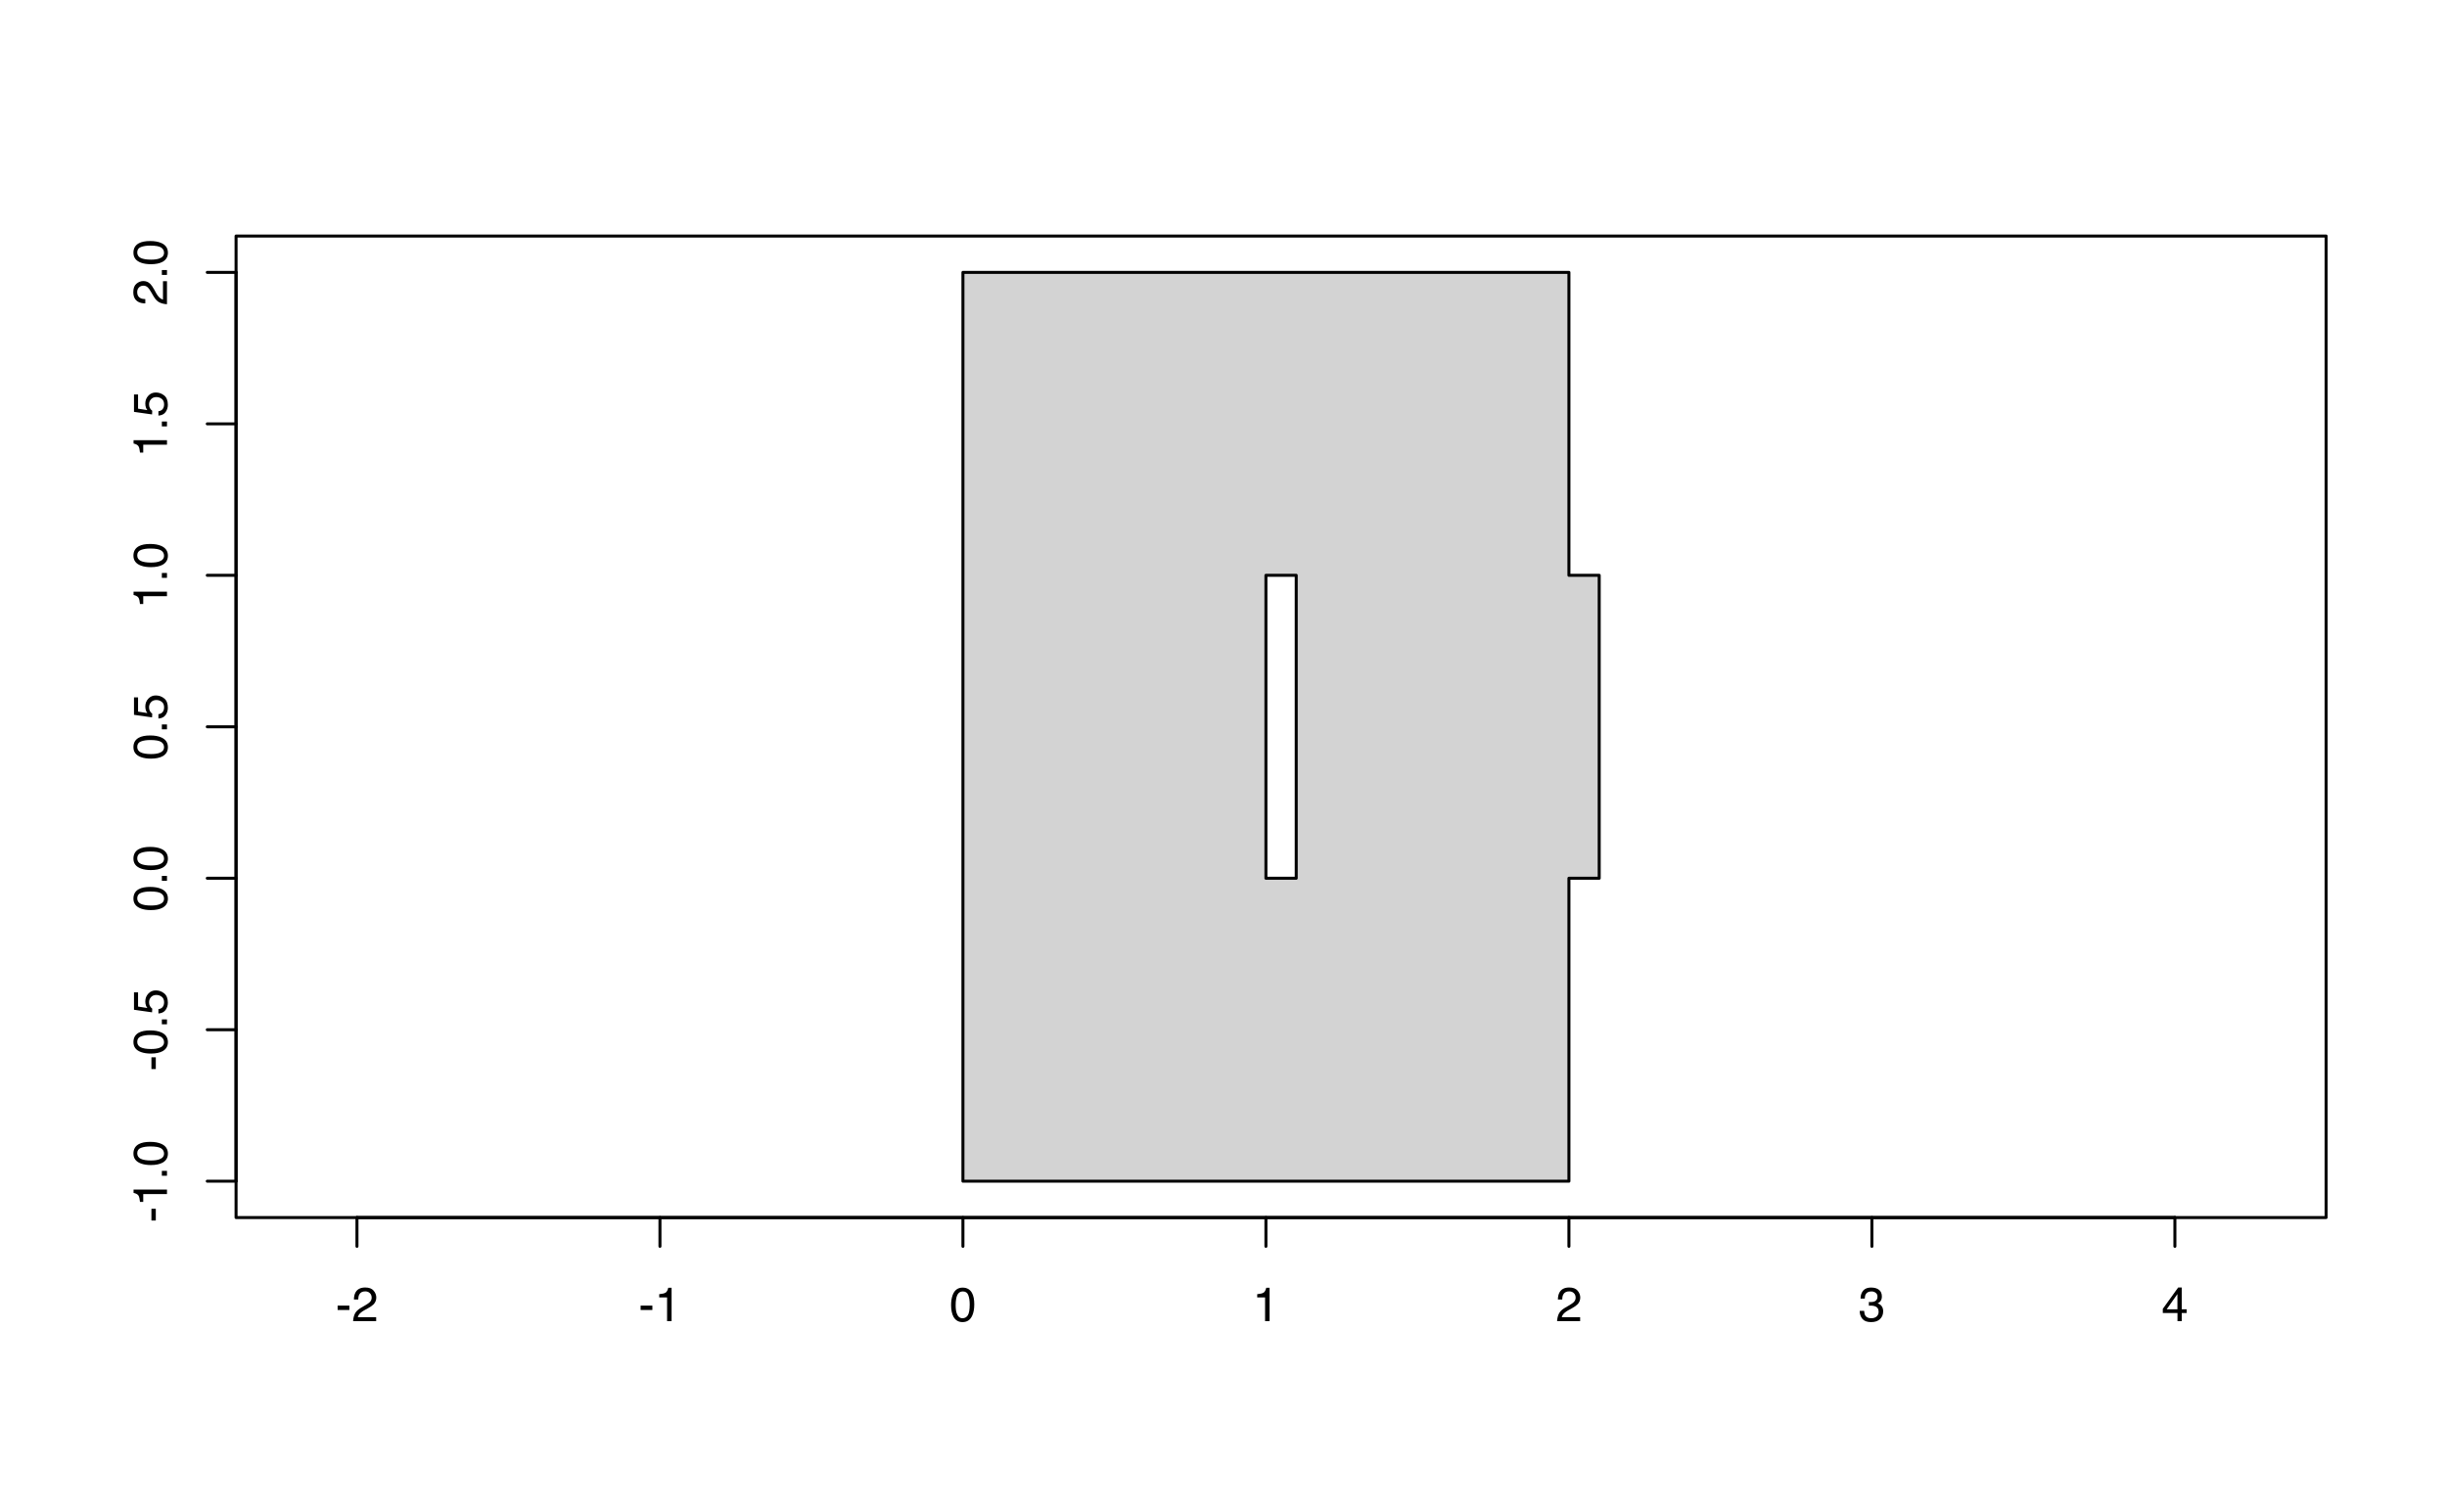
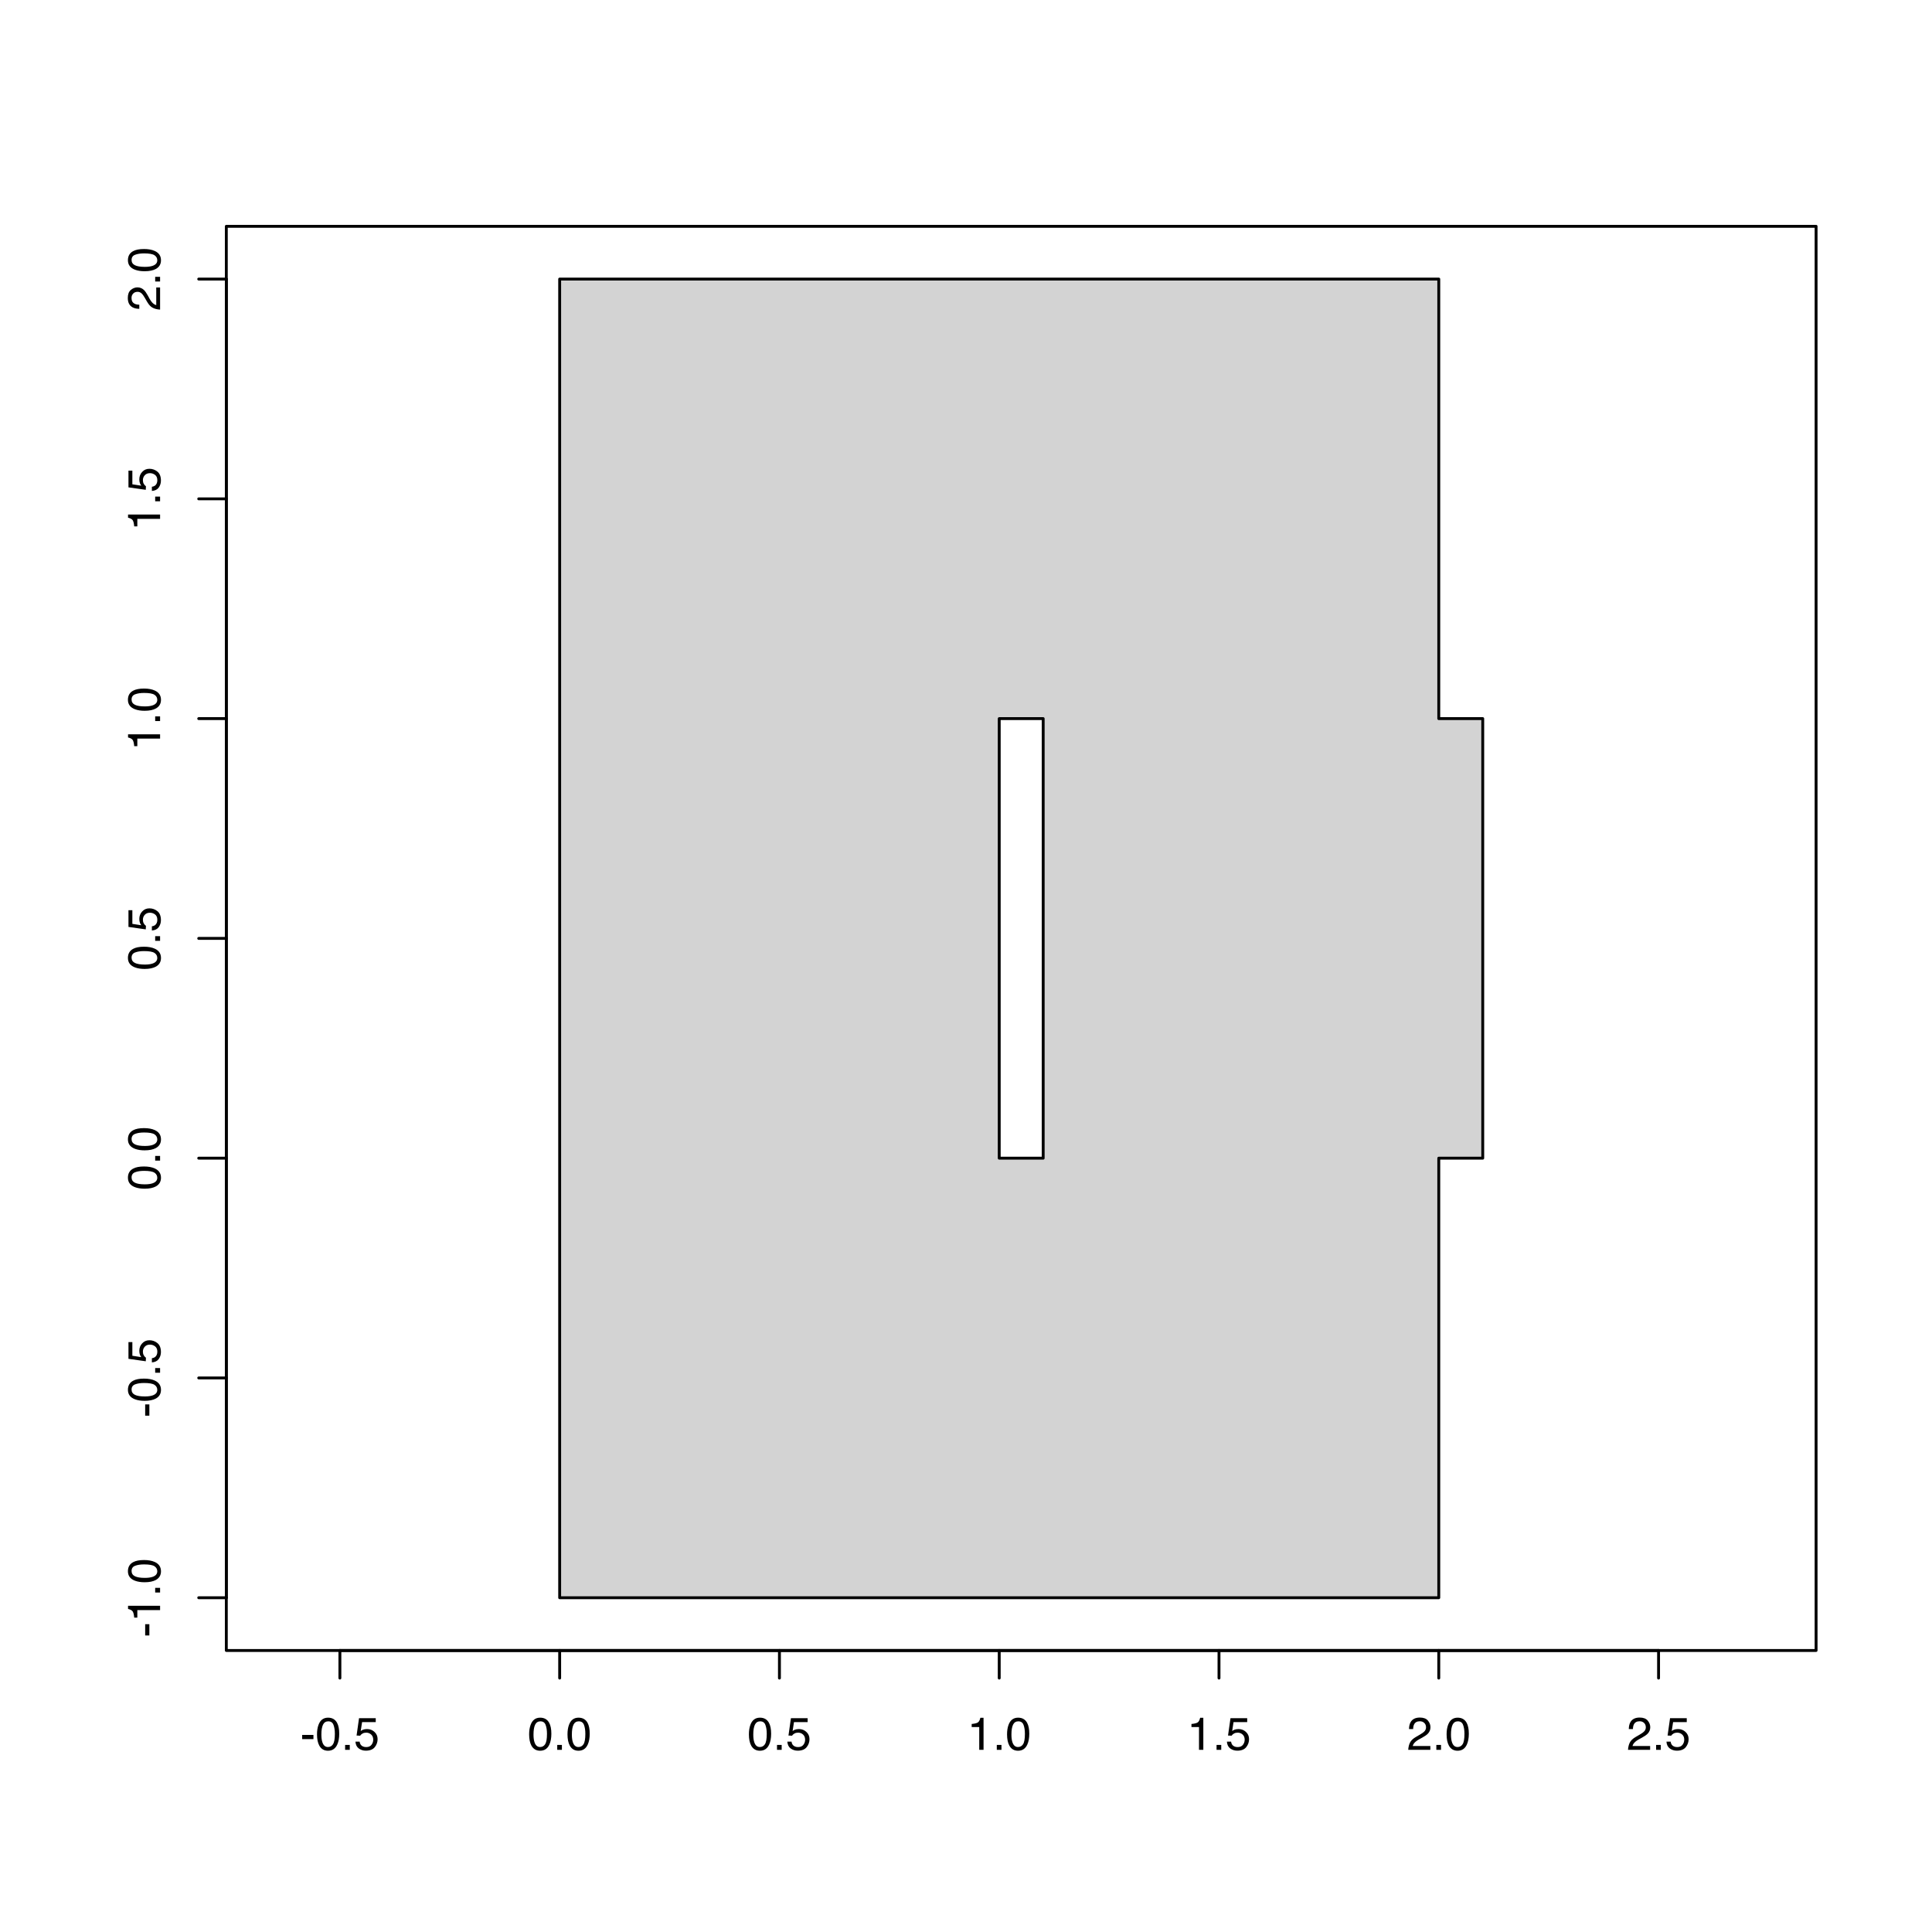
- <svg xmlns="http://www.w3.org/2000/svg" xmlns:xlink="http://www.w3.org/1999/xlink" width="612pt" height="378pt" viewBox="0 0 612 378" version="1.1">
+ <svg xmlns="http://www.w3.org/2000/svg" xmlns:xlink="http://www.w3.org/1999/xlink" width="504pt" height="504pt" viewBox="0 0 504 504" version="1.1">
  <defs>
    <g>
      <symbol overflow="visible" id="glyph0-0">
        <path style="stroke:none;" d="M 0.391 0 L 0.391 -8.609 L 7.219 -8.609 L 7.219 0 Z M 6.141 -1.078 L 6.141 -7.531 L 1.469 -7.531 L 1.469 -1.078 Z " />
      </symbol>
      <symbol overflow="visible" id="glyph0-1">
        <path style="stroke:none;" d="M 0.5 -3.891 L 3.438 -3.891 L 3.438 -2.797 L 0.5 -2.797 Z " />
      </symbol>
      <symbol overflow="visible" id="glyph0-2">
-         <path style="stroke:none;" d="M 0.375 0 C 0.414 -0.719 0.566 -1.344 0.828 -1.875 C 1.086 -2.414 1.594 -2.906 2.344 -3.344 L 3.469 -4 C 3.969 -4.289 4.32 -4.539 4.531 -4.75 C 4.852 -5.07 5.016 -5.441 5.016 -5.859 C 5.016 -6.348 4.863 -6.734 4.562 -7.016 C 4.27 -7.305 3.883 -7.453 3.406 -7.453 C 2.676 -7.453 2.176 -7.18 1.906 -6.641 C 1.75 -6.336 1.664 -5.93 1.656 -5.422 L 0.578 -5.422 C 0.586 -6.148 0.723 -6.742 0.984 -7.203 C 1.441 -8.016 2.25 -8.422 3.406 -8.422 C 4.363 -8.422 5.062 -8.16 5.5 -7.641 C 5.945 -7.117 6.172 -6.539 6.172 -5.906 C 6.172 -5.238 5.938 -4.664 5.469 -4.188 C 5.195 -3.906 4.707 -3.566 4 -3.172 L 3.188 -2.734 C 2.812 -2.523 2.516 -2.32 2.297 -2.125 C 1.898 -1.789 1.648 -1.414 1.547 -1 L 6.141 -1 L 6.141 0 Z " />
+         <path style="stroke:none;" d="M 3.25 -8.391 C 4.332 -8.391 5.117 -7.941 5.609 -7.047 C 5.984 -6.359 6.172 -5.41 6.172 -4.203 C 6.172 -3.066 6 -2.125 5.656 -1.375 C 5.164 -0.301 4.359 0.234 3.234 0.234 C 2.234 0.234 1.484 -0.203 0.984 -1.078 C 0.578 -1.816 0.375 -2.801 0.375 -4.031 C 0.375 -4.977 0.5 -5.797 0.75 -6.484 C 1.207 -7.754 2.039 -8.391 3.25 -8.391 Z M 3.234 -0.734 C 3.785 -0.734 4.223 -0.973 4.547 -1.453 C 4.867 -1.941 5.031 -2.848 5.031 -4.172 C 5.031 -5.117 4.91 -5.898 4.672 -6.516 C 4.441 -7.129 3.988 -7.438 3.312 -7.438 C 2.688 -7.438 2.227 -7.145 1.938 -6.562 C 1.656 -5.977 1.516 -5.117 1.516 -3.984 C 1.516 -3.129 1.609 -2.441 1.797 -1.922 C 2.078 -1.129 2.555 -0.734 3.234 -0.734 Z " />
      </symbol>
      <symbol overflow="visible" id="glyph0-3">
+         <path style="stroke:none;" d="M 1.031 -1.281 L 2.25 -1.281 L 2.25 0 L 1.031 0 Z " />
+       </symbol>
+       <symbol overflow="visible" id="glyph0-4">
+         <path style="stroke:none;" d="M 1.484 -2.141 C 1.555 -1.535 1.836 -1.117 2.328 -0.891 C 2.578 -0.773 2.863 -0.719 3.188 -0.719 C 3.812 -0.719 4.273 -0.914 4.578 -1.312 C 4.879 -1.707 5.031 -2.148 5.031 -2.641 C 5.031 -3.223 4.848 -3.676 4.484 -4 C 4.129 -4.32 3.703 -4.484 3.203 -4.484 C 2.836 -4.484 2.523 -4.41 2.266 -4.266 C 2.004 -4.129 1.785 -3.938 1.609 -3.688 L 0.688 -3.734 L 1.328 -8.25 L 5.688 -8.25 L 5.688 -7.234 L 2.125 -7.234 L 1.766 -4.906 C 1.961 -5.051 2.148 -5.16 2.328 -5.234 C 2.641 -5.359 3 -5.422 3.406 -5.422 C 4.176 -5.422 4.828 -5.172 5.359 -4.672 C 5.898 -4.18 6.172 -3.555 6.172 -2.797 C 6.172 -2.004 5.922 -1.301 5.422 -0.688 C 4.93 -0.082 4.148 0.219 3.078 0.219 C 2.398 0.219 1.797 0.023 1.266 -0.359 C 0.742 -0.742 0.453 -1.336 0.391 -2.141 Z " />
+       </symbol>
+       <symbol overflow="visible" id="glyph0-5">
        <path style="stroke:none;" d="M 1.156 -5.938 L 1.156 -6.75 C 1.914 -6.82 2.441 -6.945 2.734 -7.125 C 3.035 -7.301 3.266 -7.711 3.422 -8.359 L 4.25 -8.359 L 4.25 0 L 3.125 0 L 3.125 -5.938 Z " />
      </symbol>
-       <symbol overflow="visible" id="glyph0-4">
-         <path style="stroke:none;" d="M 3.25 -8.391 C 4.332 -8.391 5.117 -7.941 5.609 -7.047 C 5.984 -6.359 6.172 -5.41 6.172 -4.203 C 6.172 -3.066 6 -2.125 5.656 -1.375 C 5.164 -0.301 4.359 0.234 3.234 0.234 C 2.234 0.234 1.484 -0.203 0.984 -1.078 C 0.578 -1.816 0.375 -2.801 0.375 -4.031 C 0.375 -4.977 0.5 -5.797 0.75 -6.484 C 1.207 -7.754 2.039 -8.391 3.25 -8.391 Z M 3.234 -0.734 C 3.785 -0.734 4.223 -0.973 4.547 -1.453 C 4.867 -1.941 5.031 -2.848 5.031 -4.172 C 5.031 -5.117 4.91 -5.898 4.672 -6.516 C 4.441 -7.129 3.988 -7.438 3.312 -7.438 C 2.688 -7.438 2.227 -7.145 1.938 -6.562 C 1.656 -5.977 1.516 -5.117 1.516 -3.984 C 1.516 -3.129 1.609 -2.441 1.797 -1.922 C 2.078 -1.129 2.555 -0.734 3.234 -0.734 Z " />
-       </symbol>
-       <symbol overflow="visible" id="glyph0-5">
-         <path style="stroke:none;" d="M 3.125 0.234 C 2.125 0.234 1.398 -0.035 0.953 -0.578 C 0.504 -1.129 0.281 -1.797 0.281 -2.578 L 1.391 -2.578 C 1.43 -2.035 1.531 -1.641 1.688 -1.391 C 1.969 -0.953 2.461 -0.734 3.172 -0.734 C 3.734 -0.734 4.18 -0.879 4.516 -1.172 C 4.848 -1.473 5.016 -1.859 5.016 -2.328 C 5.016 -2.898 4.836 -3.301 4.484 -3.531 C 4.129 -3.77 3.641 -3.891 3.016 -3.891 C 2.941 -3.891 2.867 -3.883 2.797 -3.875 C 2.723 -3.875 2.648 -3.875 2.578 -3.875 L 2.578 -4.812 C 2.691 -4.789 2.785 -4.781 2.859 -4.781 C 2.93 -4.781 3.008 -4.781 3.094 -4.781 C 3.488 -4.781 3.812 -4.844 4.062 -4.969 C 4.508 -5.188 4.734 -5.578 4.734 -6.141 C 4.734 -6.555 4.582 -6.875 4.281 -7.094 C 3.988 -7.32 3.645 -7.438 3.25 -7.438 C 2.551 -7.438 2.066 -7.203 1.797 -6.734 C 1.648 -6.484 1.566 -6.117 1.547 -5.641 L 0.5 -5.641 C 0.5 -6.266 0.625 -6.797 0.875 -7.234 C 1.301 -8.016 2.055 -8.406 3.141 -8.406 C 3.992 -8.406 4.656 -8.211 5.125 -7.828 C 5.594 -7.453 5.828 -6.898 5.828 -6.172 C 5.828 -5.66 5.691 -5.242 5.422 -4.922 C 5.242 -4.723 5.02 -4.566 4.75 -4.453 C 5.188 -4.328 5.531 -4.094 5.781 -3.75 C 6.031 -3.406 6.156 -2.984 6.156 -2.484 C 6.156 -1.68 5.891 -1.023 5.359 -0.516 C 4.836 -0.016 4.094 0.234 3.125 0.234 Z " />
-       </symbol>
      <symbol overflow="visible" id="glyph0-6">
-         <path style="stroke:none;" d="M 3.969 -2.969 L 3.969 -6.781 L 1.281 -2.969 Z M 3.984 0 L 3.984 -2.047 L 0.312 -2.047 L 0.312 -3.078 L 4.156 -8.422 L 5.047 -8.422 L 5.047 -2.969 L 6.281 -2.969 L 6.281 -2.047 L 5.047 -2.047 L 5.047 0 Z " />
+         <path style="stroke:none;" d="M 0.375 0 C 0.414 -0.719 0.566 -1.344 0.828 -1.875 C 1.086 -2.414 1.594 -2.906 2.344 -3.344 L 3.469 -4 C 3.969 -4.289 4.32 -4.539 4.531 -4.75 C 4.852 -5.07 5.016 -5.441 5.016 -5.859 C 5.016 -6.348 4.863 -6.734 4.562 -7.016 C 4.27 -7.305 3.883 -7.453 3.406 -7.453 C 2.676 -7.453 2.176 -7.18 1.906 -6.641 C 1.75 -6.336 1.664 -5.93 1.656 -5.422 L 0.578 -5.422 C 0.586 -6.148 0.723 -6.742 0.984 -7.203 C 1.441 -8.016 2.25 -8.422 3.406 -8.422 C 4.363 -8.422 5.062 -8.16 5.5 -7.641 C 5.945 -7.117 6.172 -6.539 6.172 -5.906 C 6.172 -5.238 5.938 -4.664 5.469 -4.188 C 5.195 -3.906 4.707 -3.566 4 -3.172 L 3.188 -2.734 C 2.812 -2.523 2.516 -2.32 2.297 -2.125 C 1.898 -1.789 1.648 -1.414 1.547 -1 L 6.141 -1 L 6.141 0 Z " />
      </symbol>
      <symbol overflow="visible" id="glyph1-0">
        <path style="stroke:none;" d="M 0 -0.391 L -8.609 -0.391 L -8.609 -7.219 L 0 -7.219 Z M -1.078 -6.141 L -7.531 -6.141 L -7.531 -1.469 L -1.078 -1.469 Z " />
      </symbol>
      <symbol overflow="visible" id="glyph1-1">
        <path style="stroke:none;" d="M -3.891 -0.5 L -3.891 -3.438 L -2.797 -3.438 L -2.797 -0.5 Z " />
      </symbol>
      <symbol overflow="visible" id="glyph1-2">
        <path style="stroke:none;" d="M -5.938 -1.156 L -6.75 -1.156 C -6.82 -1.914 -6.945 -2.441 -7.125 -2.734 C -7.301 -3.035 -7.711 -3.266 -8.359 -3.422 L -8.359 -4.25 L 0 -4.25 L 0 -3.125 L -5.938 -3.125 Z " />
      </symbol>
      <symbol overflow="visible" id="glyph1-3">
        <path style="stroke:none;" d="M -1.281 -1.031 L -1.281 -2.25 L 0 -2.25 L 0 -1.031 Z " />
      </symbol>
      <symbol overflow="visible" id="glyph1-4">
        <path style="stroke:none;" d="M -8.391 -3.25 C -8.391 -4.332 -7.941 -5.117 -7.047 -5.609 C -6.359 -5.984 -5.41 -6.172 -4.203 -6.172 C -3.066 -6.172 -2.125 -6 -1.375 -5.656 C -0.301 -5.164 0.234 -4.359 0.234 -3.234 C 0.234 -2.234 -0.203 -1.484 -1.078 -0.984 C -1.816 -0.578 -2.801 -0.375 -4.031 -0.375 C -4.977 -0.375 -5.797 -0.5 -6.484 -0.75 C -7.754 -1.207 -8.391 -2.039 -8.391 -3.25 Z M -0.734 -3.234 C -0.734 -3.785 -0.973 -4.223 -1.453 -4.547 C -1.941 -4.867 -2.848 -5.031 -4.172 -5.031 C -5.117 -5.031 -5.898 -4.91 -6.516 -4.672 C -7.129 -4.441 -7.438 -3.988 -7.438 -3.312 C -7.438 -2.688 -7.145 -2.227 -6.562 -1.938 C -5.977 -1.656 -5.117 -1.516 -3.984 -1.516 C -3.129 -1.516 -2.441 -1.609 -1.922 -1.797 C -1.129 -2.078 -0.734 -2.555 -0.734 -3.234 Z " />
      </symbol>
      <symbol overflow="visible" id="glyph1-5">
        <path style="stroke:none;" d="M -2.141 -1.484 C -1.535 -1.555 -1.117 -1.836 -0.891 -2.328 C -0.773 -2.578 -0.719 -2.863 -0.719 -3.188 C -0.719 -3.812 -0.914 -4.273 -1.312 -4.578 C -1.707 -4.879 -2.148 -5.031 -2.641 -5.031 C -3.223 -5.031 -3.676 -4.848 -4 -4.484 C -4.32 -4.129 -4.484 -3.703 -4.484 -3.203 C -4.484 -2.836 -4.41 -2.523 -4.266 -2.266 C -4.129 -2.004 -3.938 -1.785 -3.688 -1.609 L -3.734 -0.688 L -8.25 -1.328 L -8.25 -5.688 L -7.234 -5.688 L -7.234 -2.125 L -4.906 -1.766 C -5.051 -1.961 -5.16 -2.148 -5.234 -2.328 C -5.359 -2.641 -5.422 -3 -5.422 -3.406 C -5.422 -4.176 -5.172 -4.828 -4.672 -5.359 C -4.18 -5.898 -3.555 -6.172 -2.797 -6.172 C -2.004 -6.172 -1.301 -5.922 -0.688 -5.422 C -0.082 -4.93 0.219 -4.148 0.219 -3.078 C 0.219 -2.398 0.023 -1.797 -0.359 -1.266 C -0.742 -0.742 -1.336 -0.453 -2.141 -0.391 Z " />
      </symbol>
      <symbol overflow="visible" id="glyph1-6">
        <path style="stroke:none;" d="M 0 -0.375 C -0.719 -0.414 -1.344 -0.566 -1.875 -0.828 C -2.414 -1.086 -2.906 -1.594 -3.344 -2.344 L -4 -3.469 C -4.289 -3.969 -4.539 -4.32 -4.75 -4.531 C -5.07 -4.852 -5.441 -5.016 -5.859 -5.016 C -6.348 -5.016 -6.734 -4.863 -7.016 -4.562 C -7.305 -4.27 -7.453 -3.883 -7.453 -3.406 C -7.453 -2.676 -7.18 -2.176 -6.641 -1.906 C -6.336 -1.75 -5.93 -1.664 -5.422 -1.656 L -5.422 -0.578 C -6.148 -0.586 -6.742 -0.723 -7.203 -0.984 C -8.016 -1.441 -8.422 -2.25 -8.422 -3.406 C -8.422 -4.363 -8.16 -5.062 -7.641 -5.5 C -7.117 -5.945 -6.539 -6.172 -5.906 -6.172 C -5.238 -6.172 -4.664 -5.938 -4.188 -5.469 C -3.906 -5.195 -3.566 -4.707 -3.172 -4 L -2.734 -3.188 C -2.523 -2.812 -2.32 -2.516 -2.125 -2.297 C -1.789 -1.898 -1.414 -1.648 -1 -1.547 L -1 -6.141 L 0 -6.141 Z " />
      </symbol>
    </g>
  </defs>
-   <g id="surface211">
-     <rect x="0" y="0" width="612" height="378" style="fill:rgb(100%,100%,100%);fill-opacity:1;stroke:none;" />
-     <path style="fill:none;stroke-width:0.75;stroke-linecap:round;stroke-linejoin:round;stroke:rgb(0%,0%,0%);stroke-opacity:1;stroke-miterlimit:10;" d="M 59.039 304.559 L 581.762 304.559 L 581.762 59.039 L 59.039 59.039 L 59.039 304.559 " />
-     <path style="fill:none;stroke-width:0.75;stroke-linecap:round;stroke-linejoin:round;stroke:rgb(0%,0%,0%);stroke-opacity:1;stroke-miterlimit:10;" d="M 89.277 304.559 L 543.945 304.559 " />
-     <path style="fill:none;stroke-width:0.75;stroke-linecap:round;stroke-linejoin:round;stroke:rgb(0%,0%,0%);stroke-opacity:1;stroke-miterlimit:10;" d="M 89.277 304.559 L 89.277 311.762 " />
-     <path style="fill:none;stroke-width:0.75;stroke-linecap:round;stroke-linejoin:round;stroke:rgb(0%,0%,0%);stroke-opacity:1;stroke-miterlimit:10;" d="M 165.055 304.559 L 165.055 311.762 " />
-     <path style="fill:none;stroke-width:0.75;stroke-linecap:round;stroke-linejoin:round;stroke:rgb(0%,0%,0%);stroke-opacity:1;stroke-miterlimit:10;" d="M 240.832 304.559 L 240.832 311.762 " />
-     <path style="fill:none;stroke-width:0.75;stroke-linecap:round;stroke-linejoin:round;stroke:rgb(0%,0%,0%);stroke-opacity:1;stroke-miterlimit:10;" d="M 316.609 304.559 L 316.609 311.762 " />
-     <path style="fill:none;stroke-width:0.75;stroke-linecap:round;stroke-linejoin:round;stroke:rgb(0%,0%,0%);stroke-opacity:1;stroke-miterlimit:10;" d="M 392.391 304.559 L 392.391 311.762 " />
-     <path style="fill:none;stroke-width:0.75;stroke-linecap:round;stroke-linejoin:round;stroke:rgb(0%,0%,0%);stroke-opacity:1;stroke-miterlimit:10;" d="M 468.168 304.559 L 468.168 311.762 " />
-     <path style="fill:none;stroke-width:0.75;stroke-linecap:round;stroke-linejoin:round;stroke:rgb(0%,0%,0%);stroke-opacity:1;stroke-miterlimit:10;" d="M 543.945 304.559 L 543.945 311.762 " />
+   <g id="surface71">
+     <rect x="0" y="0" width="504" height="504" style="fill:rgb(100%,100%,100%);fill-opacity:1;stroke:none;" />
+     <path style="fill:none;stroke-width:0.75;stroke-linecap:round;stroke-linejoin:round;stroke:rgb(0%,0%,0%);stroke-opacity:1;stroke-miterlimit:10;" d="M 59.039 430.559 L 473.762 430.559 L 473.762 59.039 L 59.039 59.039 L 59.039 430.559 " />
+     <path style="fill:none;stroke-width:0.75;stroke-linecap:round;stroke-linejoin:round;stroke:rgb(0%,0%,0%);stroke-opacity:1;stroke-miterlimit:10;" d="M 88.668 430.559 L 432.668 430.559 " />
+     <path style="fill:none;stroke-width:0.75;stroke-linecap:round;stroke-linejoin:round;stroke:rgb(0%,0%,0%);stroke-opacity:1;stroke-miterlimit:10;" d="M 88.668 430.559 L 88.668 437.762 " />
+     <path style="fill:none;stroke-width:0.75;stroke-linecap:round;stroke-linejoin:round;stroke:rgb(0%,0%,0%);stroke-opacity:1;stroke-miterlimit:10;" d="M 146 430.559 L 146 437.762 " />
+     <path style="fill:none;stroke-width:0.75;stroke-linecap:round;stroke-linejoin:round;stroke:rgb(0%,0%,0%);stroke-opacity:1;stroke-miterlimit:10;" d="M 203.332 430.559 L 203.332 437.762 " />
+     <path style="fill:none;stroke-width:0.75;stroke-linecap:round;stroke-linejoin:round;stroke:rgb(0%,0%,0%);stroke-opacity:1;stroke-miterlimit:10;" d="M 260.668 430.559 L 260.668 437.762 " />
+     <path style="fill:none;stroke-width:0.75;stroke-linecap:round;stroke-linejoin:round;stroke:rgb(0%,0%,0%);stroke-opacity:1;stroke-miterlimit:10;" d="M 318 430.559 L 318 437.762 " />
+     <path style="fill:none;stroke-width:0.75;stroke-linecap:round;stroke-linejoin:round;stroke:rgb(0%,0%,0%);stroke-opacity:1;stroke-miterlimit:10;" d="M 375.332 430.559 L 375.332 437.762 " />
+     <path style="fill:none;stroke-width:0.75;stroke-linecap:round;stroke-linejoin:round;stroke:rgb(0%,0%,0%);stroke-opacity:1;stroke-miterlimit:10;" d="M 432.668 430.559 L 432.668 437.762 " />
    <g style="fill:rgb(0%,0%,0%);fill-opacity:1;">
-       <use xlink:href="#glyph0-1" x="83.941" y="330.48" />
-       <use xlink:href="#glyph0-2" x="87.938" y="330.48" />
+       <use xlink:href="#glyph0-1" x="78.328" y="456.48" />
+       <use xlink:href="#glyph0-2" x="82.324" y="456.48" />
+       <use xlink:href="#glyph0-3" x="88.998" y="456.48" />
+       <use xlink:href="#glyph0-4" x="92.332" y="456.48" />
    </g>
    <g style="fill:rgb(0%,0%,0%);fill-opacity:1;">
-       <use xlink:href="#glyph0-1" x="159.719" y="330.48" />
-       <use xlink:href="#glyph0-3" x="163.715" y="330.48" />
+       <use xlink:href="#glyph0-2" x="137.66" y="456.48" />
+       <use xlink:href="#glyph0-3" x="144.334" y="456.48" />
+       <use xlink:href="#glyph0-2" x="147.668" y="456.48" />
    </g>
    <g style="fill:rgb(0%,0%,0%);fill-opacity:1;">
-       <use xlink:href="#glyph0-4" x="237.496" y="330.48" />
+       <use xlink:href="#glyph0-2" x="194.992" y="456.48" />
+       <use xlink:href="#glyph0-3" x="201.666" y="456.48" />
+       <use xlink:href="#glyph0-4" x="205" y="456.48" />
    </g>
    <g style="fill:rgb(0%,0%,0%);fill-opacity:1;">
-       <use xlink:href="#glyph0-3" x="313.273" y="330.48" />
+       <use xlink:href="#glyph0-5" x="252.328" y="456.48" />
+       <use xlink:href="#glyph0-3" x="259.002" y="456.48" />
+       <use xlink:href="#glyph0-2" x="262.336" y="456.48" />
    </g>
    <g style="fill:rgb(0%,0%,0%);fill-opacity:1;">
-       <use xlink:href="#glyph0-2" x="389.055" y="330.48" />
+       <use xlink:href="#glyph0-5" x="309.66" y="456.48" />
+       <use xlink:href="#glyph0-3" x="316.334" y="456.48" />
+       <use xlink:href="#glyph0-4" x="319.668" y="456.48" />
    </g>
    <g style="fill:rgb(0%,0%,0%);fill-opacity:1;">
-       <use xlink:href="#glyph0-5" x="464.832" y="330.48" />
+       <use xlink:href="#glyph0-6" x="366.992" y="456.48" />
+       <use xlink:href="#glyph0-3" x="373.666" y="456.48" />
+       <use xlink:href="#glyph0-2" x="377" y="456.48" />
    </g>
    <g style="fill:rgb(0%,0%,0%);fill-opacity:1;">
-       <use xlink:href="#glyph0-6" x="540.609" y="330.48" />
+       <use xlink:href="#glyph0-6" x="424.328" y="456.48" />
+       <use xlink:href="#glyph0-3" x="431.002" y="456.48" />
+       <use xlink:href="#glyph0-4" x="434.336" y="456.48" />
    </g>
-     <path style="fill:none;stroke-width:0.75;stroke-linecap:round;stroke-linejoin:round;stroke:rgb(0%,0%,0%);stroke-opacity:1;stroke-miterlimit:10;" d="M 59.039 295.465 L 59.039 68.133 " />
-     <path style="fill:none;stroke-width:0.75;stroke-linecap:round;stroke-linejoin:round;stroke:rgb(0%,0%,0%);stroke-opacity:1;stroke-miterlimit:10;" d="M 59.039 295.465 L 51.84 295.465 " />
-     <path style="fill:none;stroke-width:0.75;stroke-linecap:round;stroke-linejoin:round;stroke:rgb(0%,0%,0%);stroke-opacity:1;stroke-miterlimit:10;" d="M 59.039 257.578 L 51.84 257.578 " />
-     <path style="fill:none;stroke-width:0.75;stroke-linecap:round;stroke-linejoin:round;stroke:rgb(0%,0%,0%);stroke-opacity:1;stroke-miterlimit:10;" d="M 59.039 219.688 L 51.84 219.688 " />
-     <path style="fill:none;stroke-width:0.75;stroke-linecap:round;stroke-linejoin:round;stroke:rgb(0%,0%,0%);stroke-opacity:1;stroke-miterlimit:10;" d="M 59.039 181.801 L 51.84 181.801 " />
-     <path style="fill:none;stroke-width:0.75;stroke-linecap:round;stroke-linejoin:round;stroke:rgb(0%,0%,0%);stroke-opacity:1;stroke-miterlimit:10;" d="M 59.039 143.91 L 51.84 143.91 " />
-     <path style="fill:none;stroke-width:0.75;stroke-linecap:round;stroke-linejoin:round;stroke:rgb(0%,0%,0%);stroke-opacity:1;stroke-miterlimit:10;" d="M 59.039 106.023 L 51.84 106.023 " />
-     <path style="fill:none;stroke-width:0.75;stroke-linecap:round;stroke-linejoin:round;stroke:rgb(0%,0%,0%);stroke-opacity:1;stroke-miterlimit:10;" d="M 59.039 68.133 L 51.84 68.133 " />
+     <path style="fill:none;stroke-width:0.75;stroke-linecap:round;stroke-linejoin:round;stroke:rgb(0%,0%,0%);stroke-opacity:1;stroke-miterlimit:10;" d="M 59.039 416.801 L 59.039 72.801 " />
+     <path style="fill:none;stroke-width:0.75;stroke-linecap:round;stroke-linejoin:round;stroke:rgb(0%,0%,0%);stroke-opacity:1;stroke-miterlimit:10;" d="M 59.039 416.801 L 51.84 416.801 " />
+     <path style="fill:none;stroke-width:0.75;stroke-linecap:round;stroke-linejoin:round;stroke:rgb(0%,0%,0%);stroke-opacity:1;stroke-miterlimit:10;" d="M 59.039 359.465 L 51.84 359.465 " />
+     <path style="fill:none;stroke-width:0.75;stroke-linecap:round;stroke-linejoin:round;stroke:rgb(0%,0%,0%);stroke-opacity:1;stroke-miterlimit:10;" d="M 59.039 302.133 L 51.84 302.133 " />
+     <path style="fill:none;stroke-width:0.75;stroke-linecap:round;stroke-linejoin:round;stroke:rgb(0%,0%,0%);stroke-opacity:1;stroke-miterlimit:10;" d="M 59.039 244.801 L 51.84 244.801 " />
+     <path style="fill:none;stroke-width:0.75;stroke-linecap:round;stroke-linejoin:round;stroke:rgb(0%,0%,0%);stroke-opacity:1;stroke-miterlimit:10;" d="M 59.039 187.465 L 51.84 187.465 " />
+     <path style="fill:none;stroke-width:0.75;stroke-linecap:round;stroke-linejoin:round;stroke:rgb(0%,0%,0%);stroke-opacity:1;stroke-miterlimit:10;" d="M 59.039 130.133 L 51.84 130.133 " />
+     <path style="fill:none;stroke-width:0.75;stroke-linecap:round;stroke-linejoin:round;stroke:rgb(0%,0%,0%);stroke-opacity:1;stroke-miterlimit:10;" d="M 59.039 72.801 L 51.84 72.801 " />
    <g style="fill:rgb(0%,0%,0%);fill-opacity:1;">
-       <use xlink:href="#glyph1-1" x="41.762" y="305.805" />
-       <use xlink:href="#glyph1-2" x="41.762" y="301.809" />
-       <use xlink:href="#glyph1-3" x="41.762" y="295.135" />
-       <use xlink:href="#glyph1-4" x="41.762" y="291.801" />
+       <use xlink:href="#glyph1-1" x="41.762" y="427.141" />
+       <use xlink:href="#glyph1-2" x="41.762" y="423.145" />
+       <use xlink:href="#glyph1-3" x="41.762" y="416.471" />
+       <use xlink:href="#glyph1-4" x="41.762" y="413.137" />
    </g>
    <g style="fill:rgb(0%,0%,0%);fill-opacity:1;">
-       <use xlink:href="#glyph1-1" x="41.762" y="267.918" />
-       <use xlink:href="#glyph1-4" x="41.762" y="263.922" />
-       <use xlink:href="#glyph1-3" x="41.762" y="257.248" />
-       <use xlink:href="#glyph1-5" x="41.762" y="253.914" />
+       <use xlink:href="#glyph1-1" x="41.762" y="369.805" />
+       <use xlink:href="#glyph1-4" x="41.762" y="365.809" />
+       <use xlink:href="#glyph1-3" x="41.762" y="359.135" />
+       <use xlink:href="#glyph1-5" x="41.762" y="355.801" />
    </g>
    <g style="fill:rgb(0%,0%,0%);fill-opacity:1;">
-       <use xlink:href="#glyph1-4" x="41.762" y="228.027" />
-       <use xlink:href="#glyph1-3" x="41.762" y="221.354" />
-       <use xlink:href="#glyph1-4" x="41.762" y="218.02" />
+       <use xlink:href="#glyph1-4" x="41.762" y="310.473" />
+       <use xlink:href="#glyph1-3" x="41.762" y="303.799" />
+       <use xlink:href="#glyph1-4" x="41.762" y="300.465" />
    </g>
    <g style="fill:rgb(0%,0%,0%);fill-opacity:1;">
-       <use xlink:href="#glyph1-4" x="41.762" y="190.141" />
-       <use xlink:href="#glyph1-3" x="41.762" y="183.467" />
-       <use xlink:href="#glyph1-5" x="41.762" y="180.133" />
+       <use xlink:href="#glyph1-4" x="41.762" y="253.141" />
+       <use xlink:href="#glyph1-3" x="41.762" y="246.467" />
+       <use xlink:href="#glyph1-5" x="41.762" y="243.133" />
    </g>
    <g style="fill:rgb(0%,0%,0%);fill-opacity:1;">
-       <use xlink:href="#glyph1-2" x="41.762" y="152.25" />
-       <use xlink:href="#glyph1-3" x="41.762" y="145.576" />
-       <use xlink:href="#glyph1-4" x="41.762" y="142.242" />
+       <use xlink:href="#glyph1-2" x="41.762" y="195.805" />
+       <use xlink:href="#glyph1-3" x="41.762" y="189.131" />
+       <use xlink:href="#glyph1-4" x="41.762" y="185.797" />
    </g>
    <g style="fill:rgb(0%,0%,0%);fill-opacity:1;">
-       <use xlink:href="#glyph1-2" x="41.762" y="114.363" />
-       <use xlink:href="#glyph1-3" x="41.762" y="107.689" />
-       <use xlink:href="#glyph1-5" x="41.762" y="104.355" />
+       <use xlink:href="#glyph1-2" x="41.762" y="138.473" />
+       <use xlink:href="#glyph1-3" x="41.762" y="131.799" />
+       <use xlink:href="#glyph1-5" x="41.762" y="128.465" />
    </g>
    <g style="fill:rgb(0%,0%,0%);fill-opacity:1;">
-       <use xlink:href="#glyph1-6" x="41.762" y="76.473" />
-       <use xlink:href="#glyph1-3" x="41.762" y="69.799" />
-       <use xlink:href="#glyph1-4" x="41.762" y="66.465" />
+       <use xlink:href="#glyph1-6" x="41.762" y="81.141" />
+       <use xlink:href="#glyph1-3" x="41.762" y="74.467" />
+       <use xlink:href="#glyph1-4" x="41.762" y="71.133" />
    </g>
-     <path style="fill-rule:nonzero;fill:rgb(82.745%,82.745%,82.745%);fill-opacity:1;stroke-width:0.75;stroke-linecap:round;stroke-linejoin:round;stroke:rgb(0%,0%,0%);stroke-opacity:1;stroke-miterlimit:10;" d="M 240.832 295.465 L 240.832 68.133 L 392.391 68.133 L 392.391 143.91 L 399.965 143.91 L 399.965 219.688 L 392.391 219.688 L 392.391 295.465 Z M 316.609 143.91 L 316.609 219.688 L 324.188 219.688 L 324.188 143.91 Z " />
+     <path style="fill-rule:nonzero;fill:rgb(82.745%,82.745%,82.745%);fill-opacity:1;stroke-width:0.75;stroke-linecap:round;stroke-linejoin:round;stroke:rgb(0%,0%,0%);stroke-opacity:1;stroke-miterlimit:10;" d="M 146 416.801 L 146 72.801 L 375.332 72.801 L 375.332 187.465 L 386.801 187.465 L 386.801 302.133 L 375.332 302.133 L 375.332 416.801 Z M 260.668 187.465 L 260.668 302.133 L 272.133 302.133 L 272.133 187.465 Z " />
  </g>
</svg>
